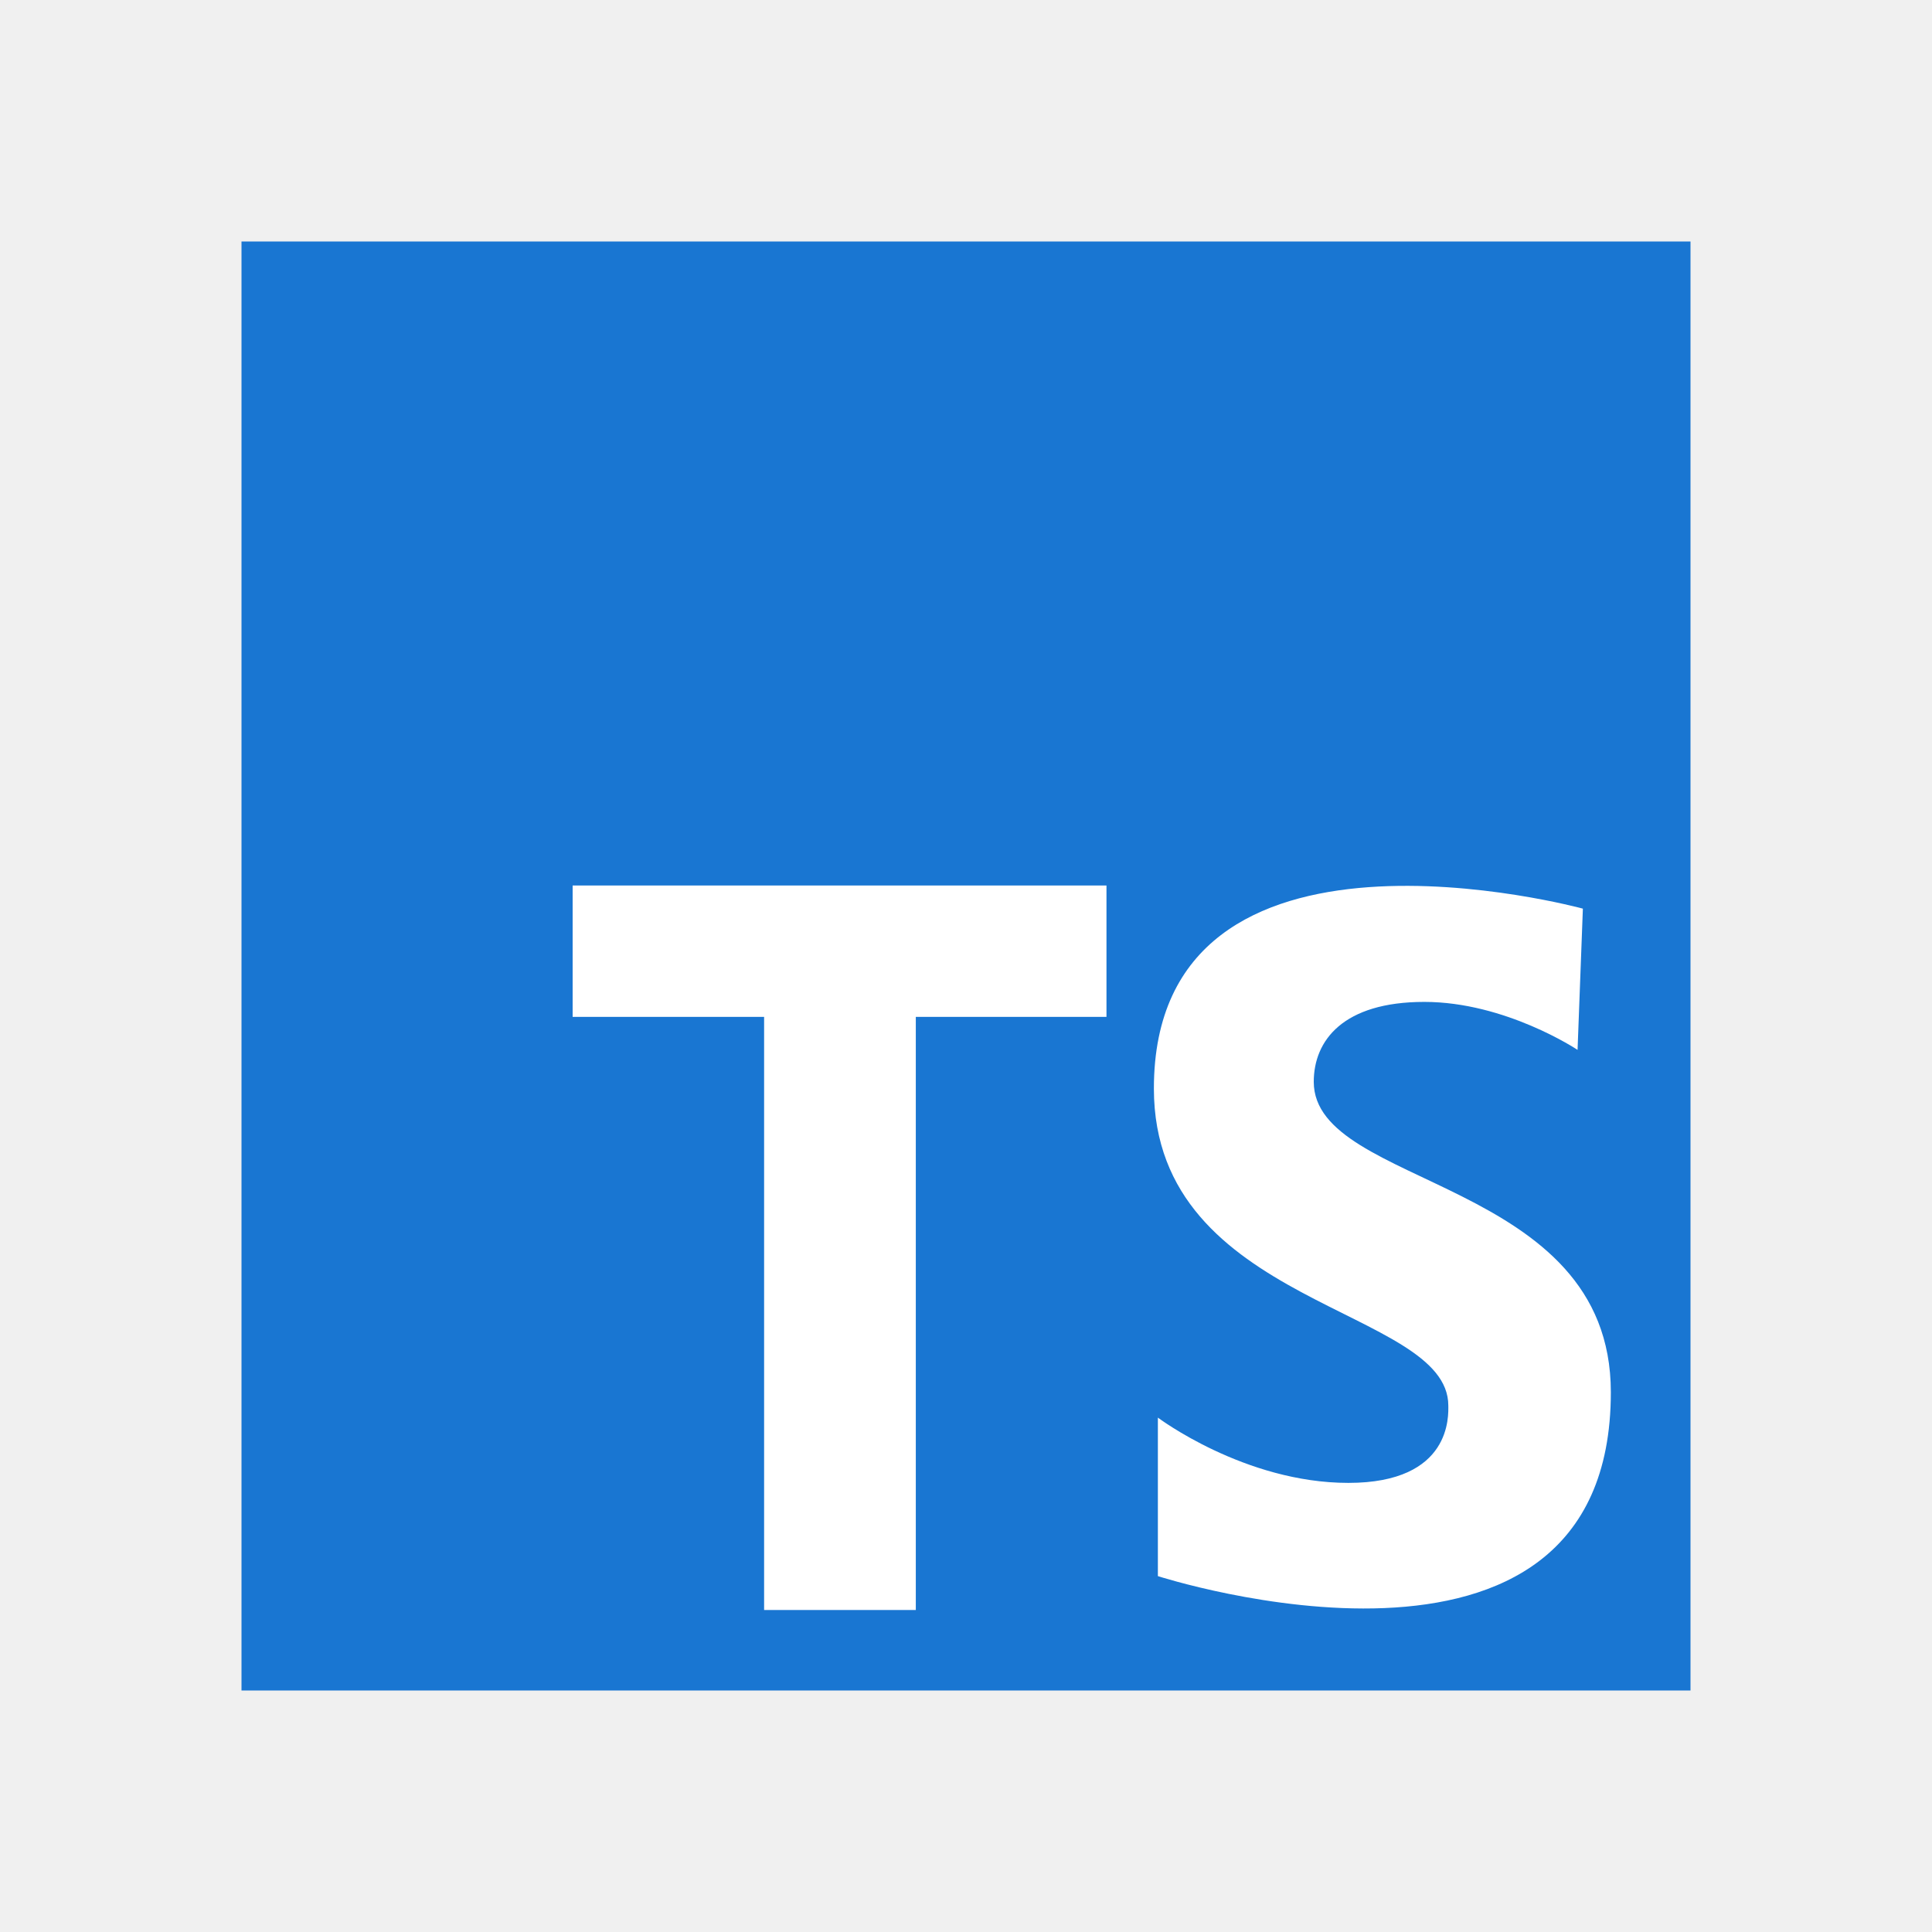
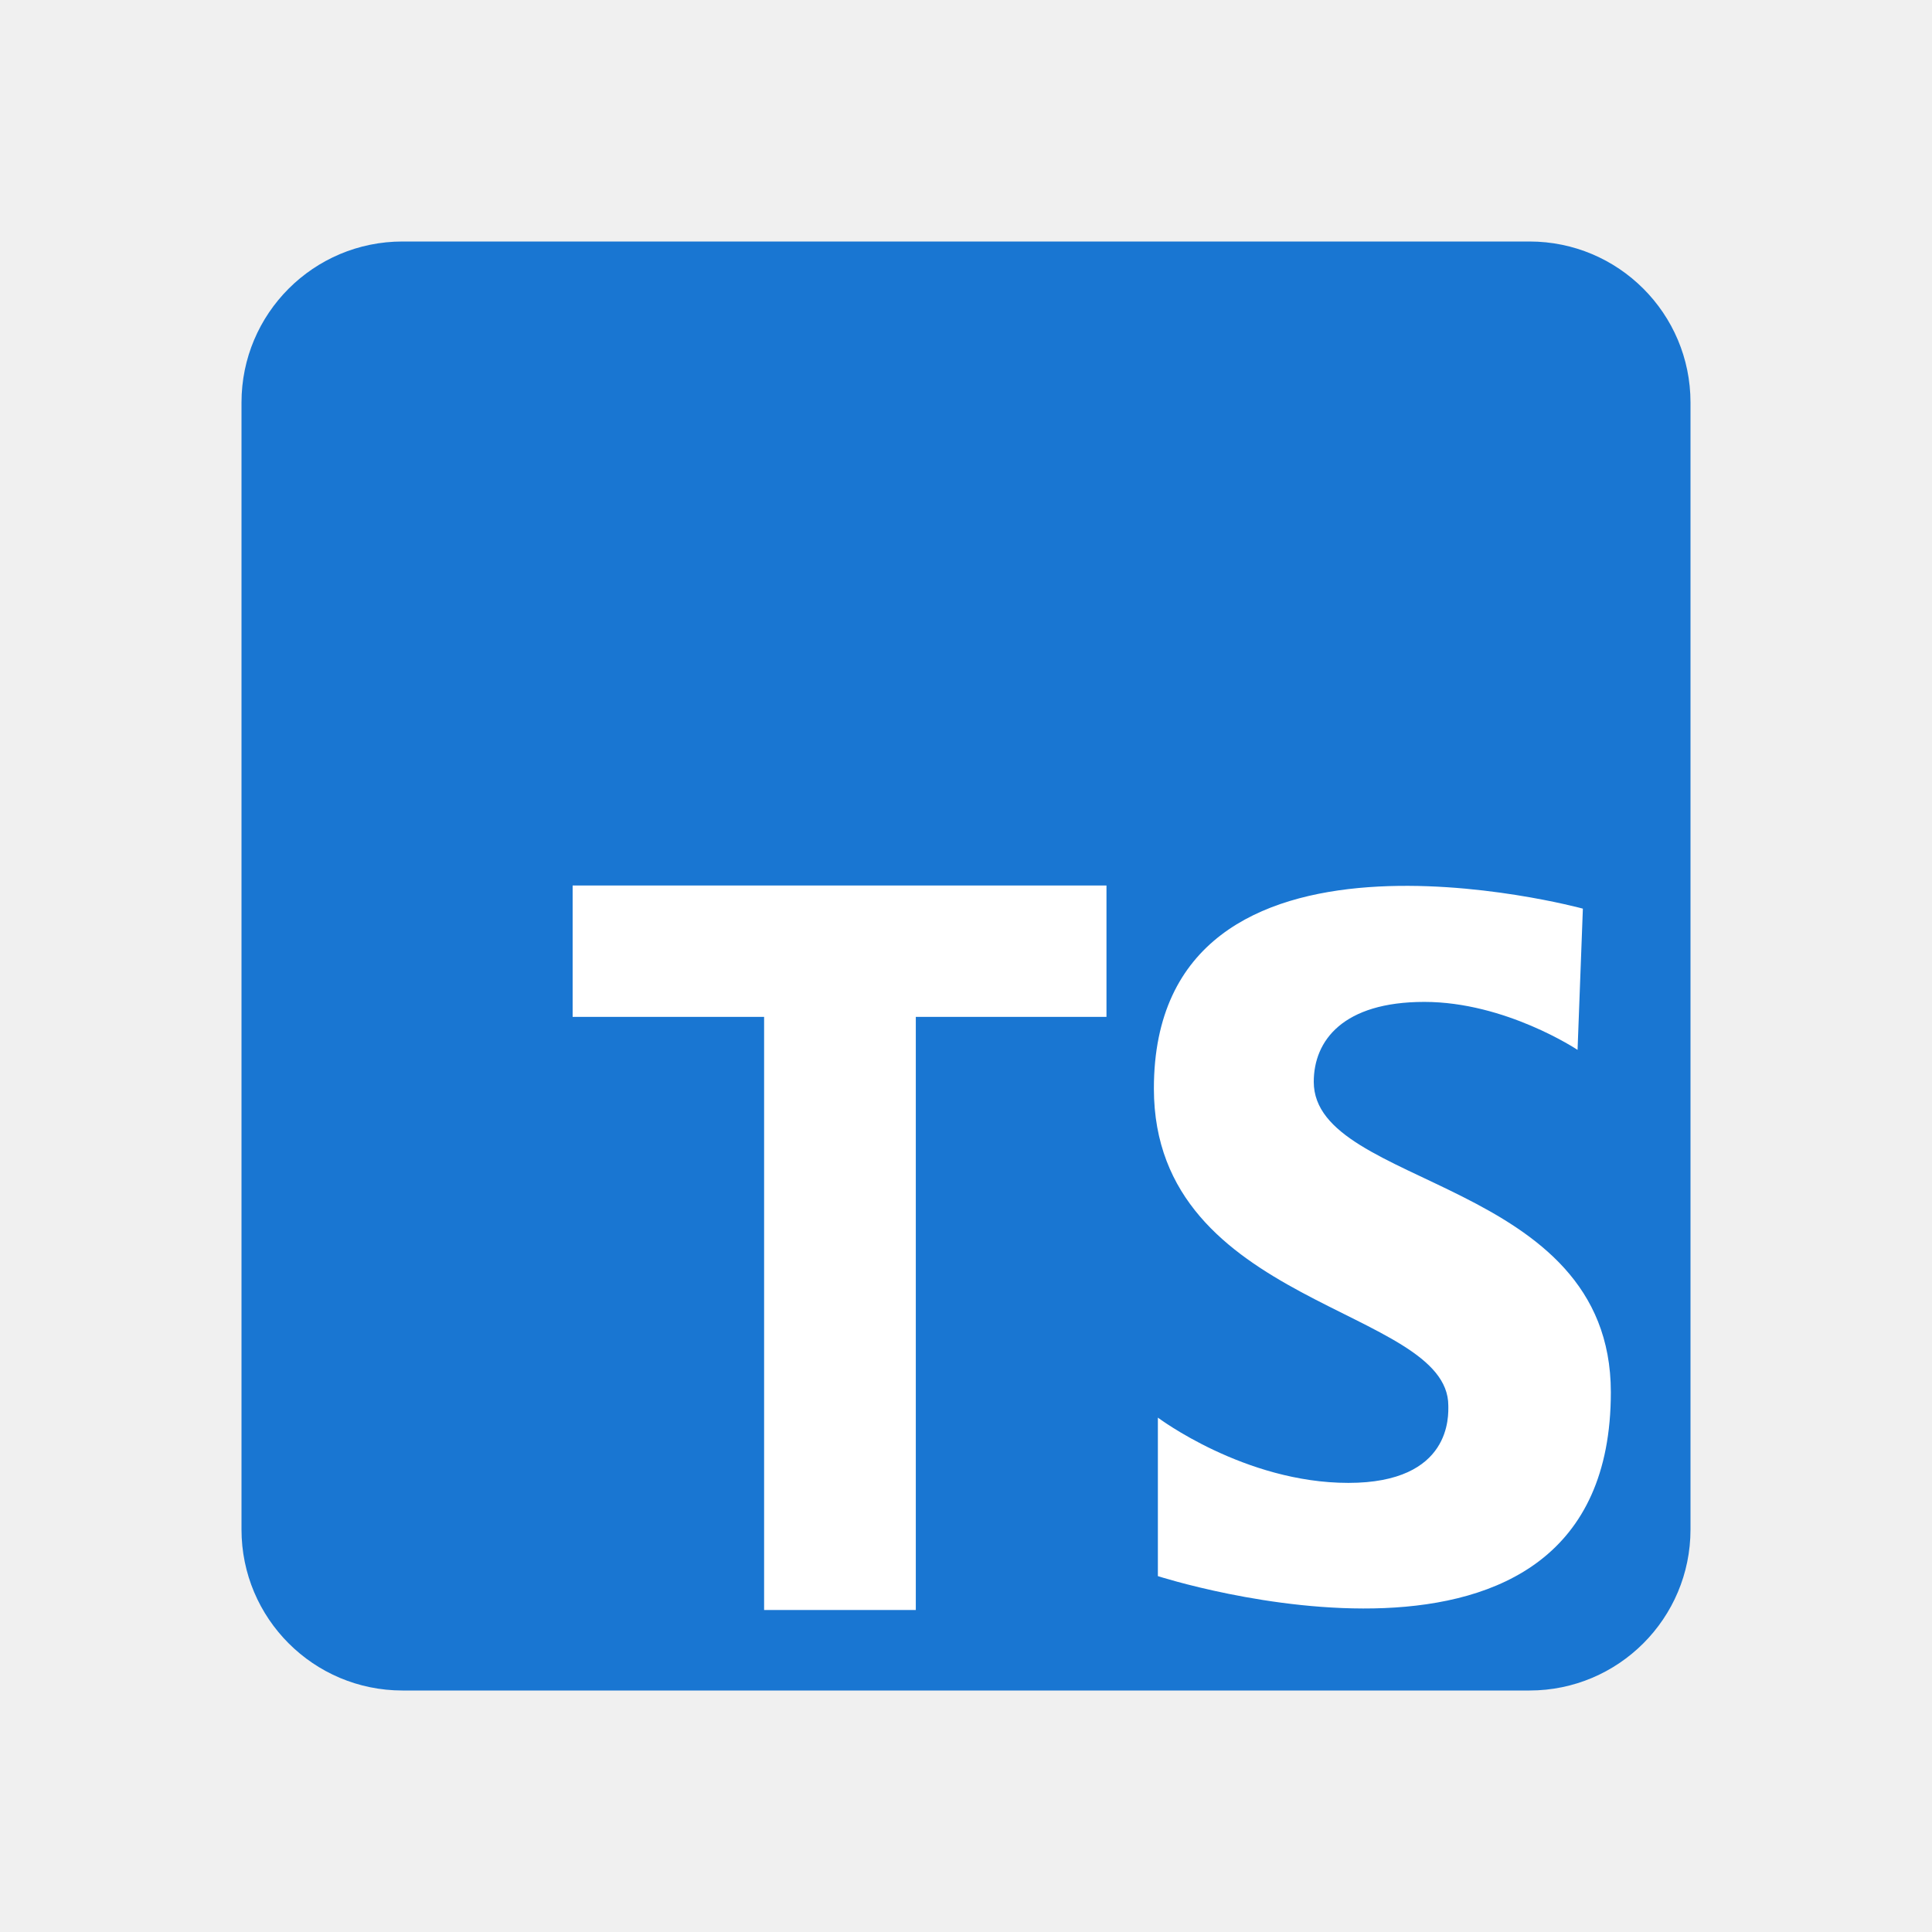
<svg xmlns="http://www.w3.org/2000/svg" viewBox="0 0 48 48" width="48px" height="48px">
-   <rect width="36" height="36" x="6" y="6" fill="#1976d2" />
+   <rect width="36" height="36" x="6" y="6" rx="4" fill="#1976d2" />
  <polygon fill="#fff" points="27.49,22 14.227,22 14.227,25.264 18.984,25.264 18.984,40 22.753,40 22.753,25.264 27.49,25.264" />
  <path fill="#fff" d="M39.194,26.084c0,0-1.787-1.192-3.807-1.192s-2.747,0.96-2.747,1.986 c0,2.648,7.381,2.383,7.381,7.712c0,8.209-11.254,4.568-11.254,4.568V35.22c0,0,2.152,1.622,4.733,1.622s2.483-1.688,2.483-1.92 c0-2.449-7.315-2.449-7.315-7.878c0-7.381,10.658-4.469,10.658-4.469L39.194,26.084z" />
</svg>
